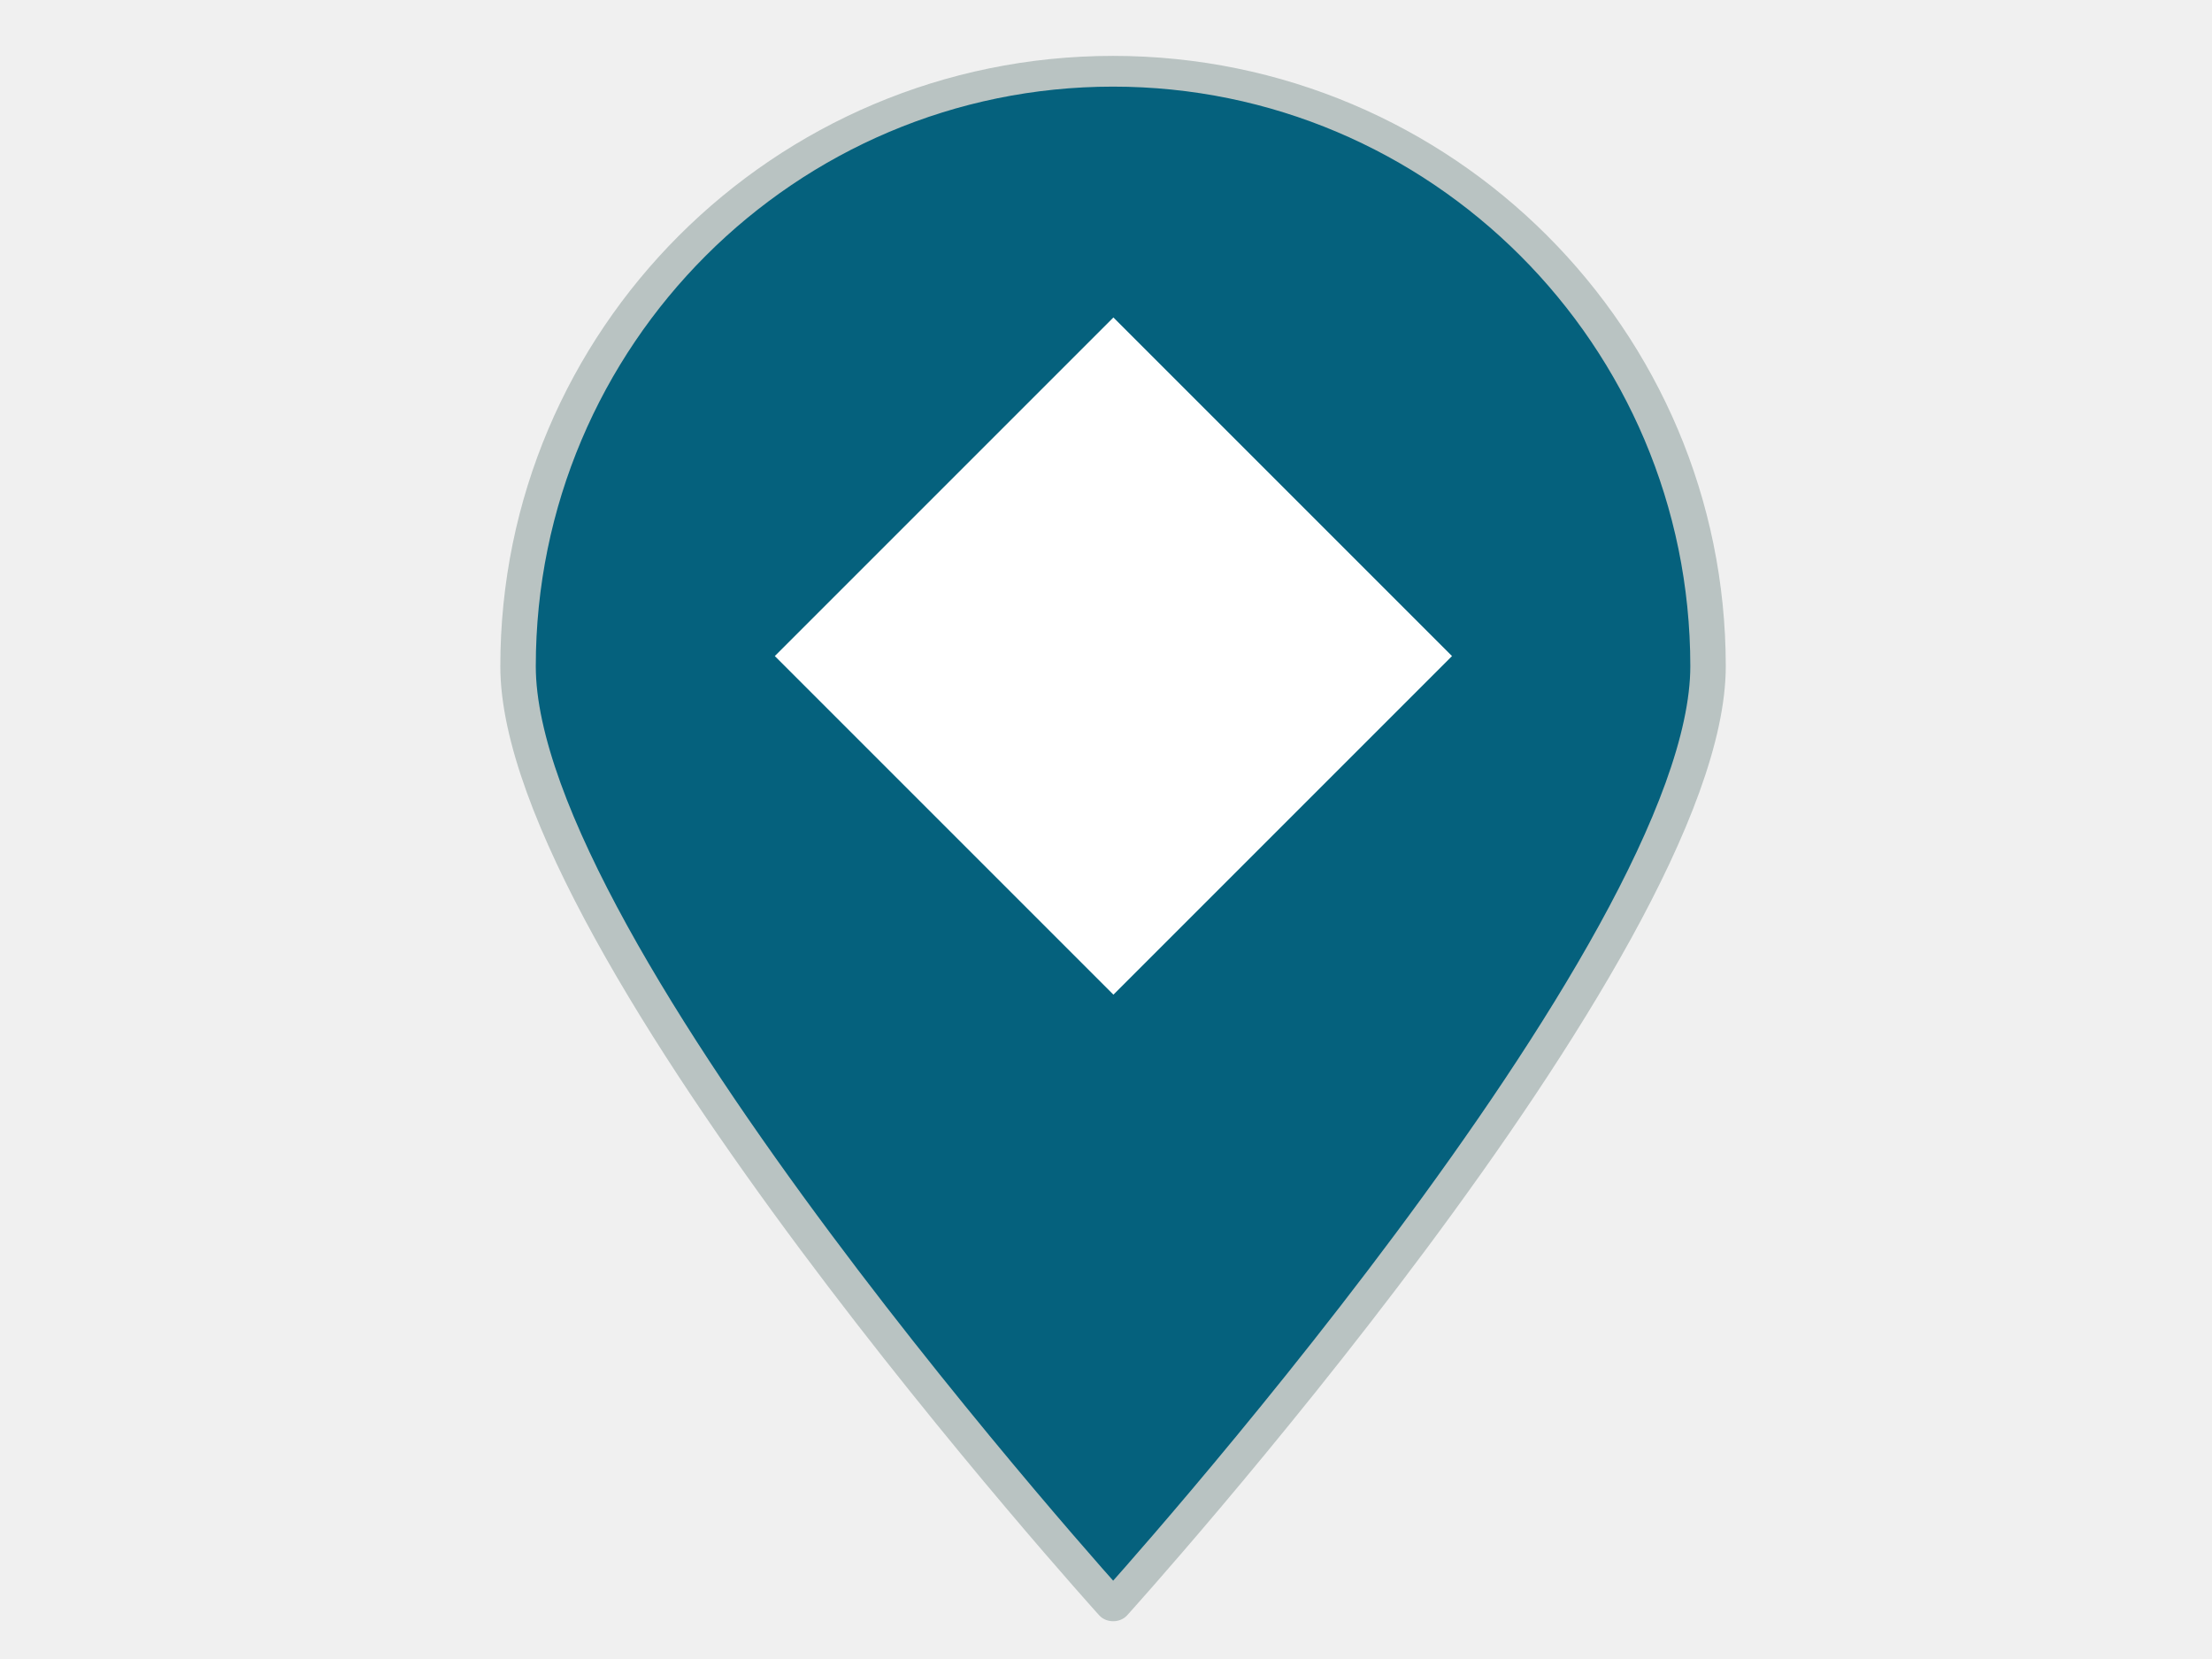
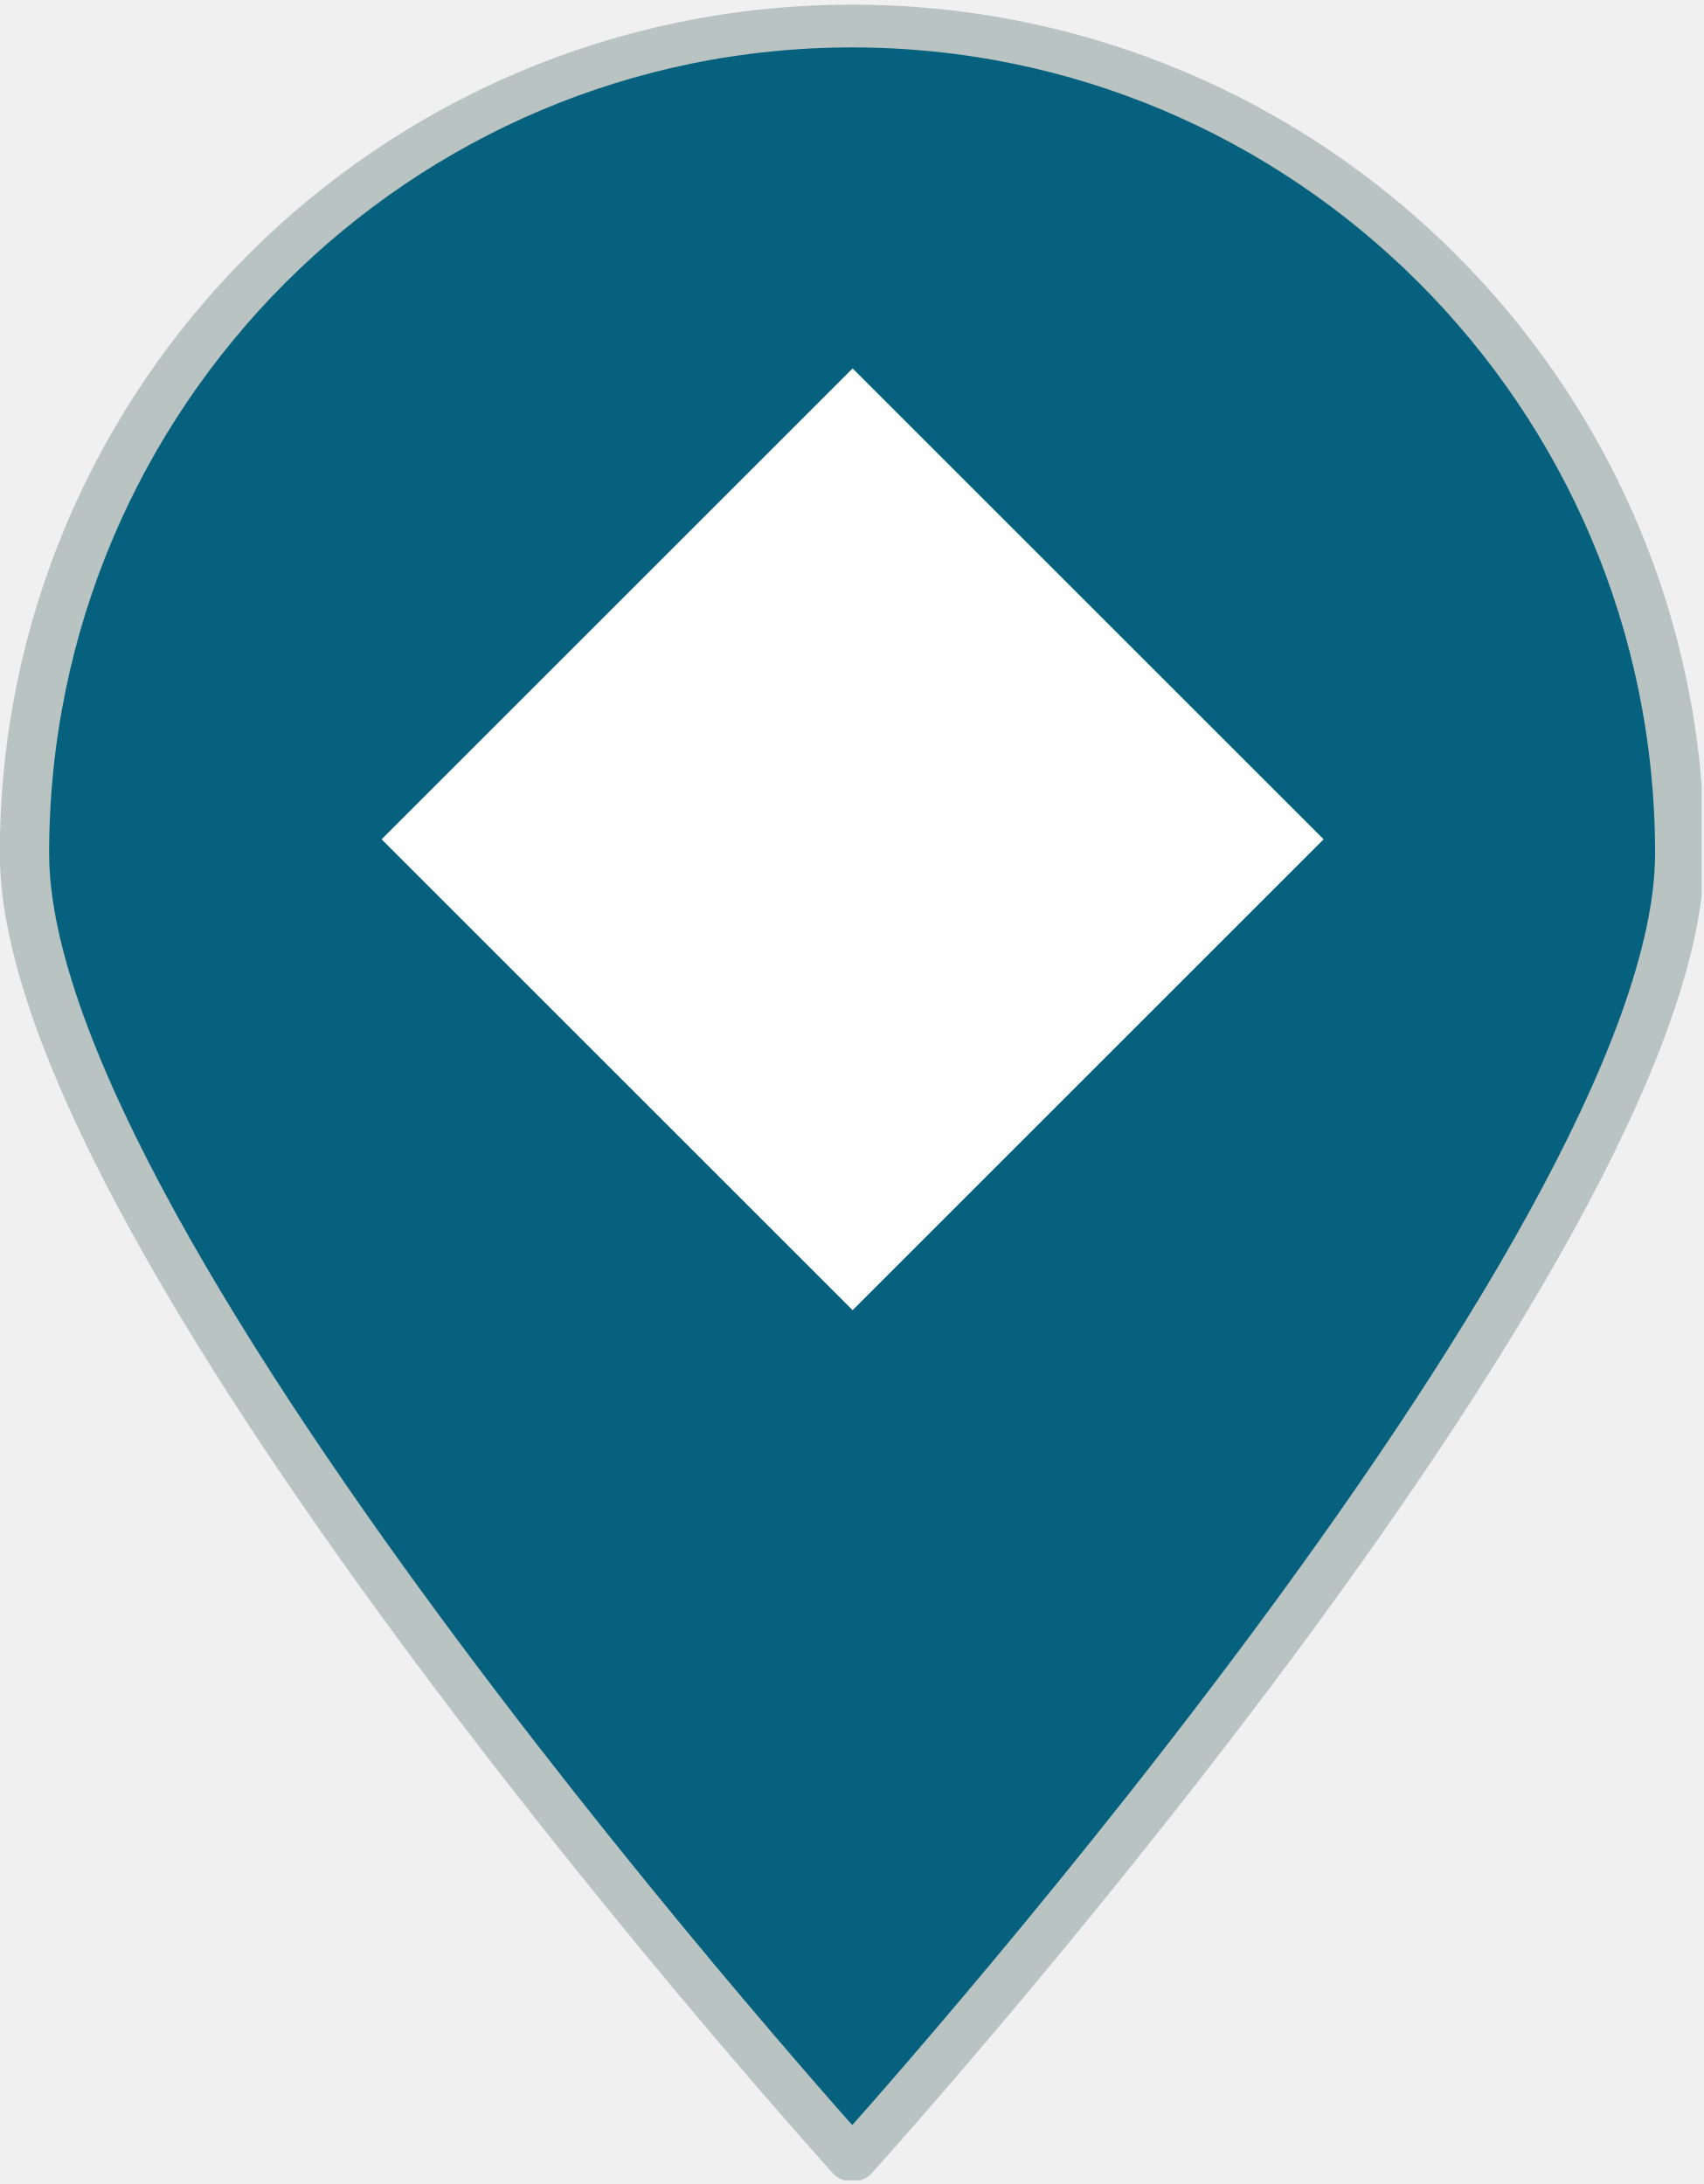
- <svg xmlns="http://www.w3.org/2000/svg" width="100%" height="100%" viewBox="0 0 800 600" version="1.1" xml:space="preserve" style="fill-rule:evenodd;clip-rule:evenodd;stroke-linecap:round;stroke-linejoin:round;stroke-miterlimit:1.5;">
-   <g transform="matrix(-2.60129,0.000312633,-0.000271081,-2.25555,741.597,766.846)">
-     <path d="M130.314,82.513C130.314,82.513 47.591,187.974 47.591,233.171C47.591,285.826 84.658,328.574 130.314,328.574C175.97,328.574 213.037,285.826 213.037,233.171C213.037,187.974 130.314,82.513 130.314,82.513Z" style="fill:rgb(5,97,125);stroke:rgb(185,195,194);stroke-width:4.93px;" />
-   </g>
-   <g transform="matrix(1,0,0,1,-34.2235,-39.1005)">
-     <path d="M436.903,153.915L559.362,276.375L436.903,398.834L314.443,276.375L436.903,153.915Z" style="fill:white;" />
+ <svg xmlns="http://www.w3.org/2000/svg" width="100%" height="100%" viewBox="0 0 443 568" version="1.1" xml:space="preserve" style="fill-rule:evenodd;clip-rule:evenodd;stroke-linecap:round;stroke-linejoin:round;stroke-miterlimit:1.5;">
+   <g id="Artboard1" transform="matrix(1,0,0,1,-181.337,-19.7452)">
+     <rect x="181.337" y="19.745" width="442.44" height="567.056" style="fill:none;" />
+     <clipPath id="_clip1">
+       <rect x="181.337" y="19.745" width="442.44" height="567.056" />
+     </clipPath>
+     <g clip-path="url(#_clip1)">
+       <g transform="matrix(-2.60129,0.000312633,-0.000271081,-2.25555,741.934,767.591)">
+         <path d="M130.314,82.513C130.314,82.513 47.591,187.974 47.591,233.171C47.591,285.826 84.658,328.574 130.314,328.574C175.97,328.574 213.037,285.826 213.037,233.171C213.037,187.974 130.314,82.513 130.314,82.513Z" style="fill:rgb(5,97,125);stroke:rgb(185,195,194);stroke-width:4.93px;" />
+       </g>
+       <g transform="matrix(1,0,0,1,-33.8867,-38.3553)">
+         <path d="M436.903,153.915L559.362,276.375L436.903,398.834L314.443,276.375L436.903,153.915Z" style="fill:white;" />
+       </g>
+     </g>
  </g>
</svg>
